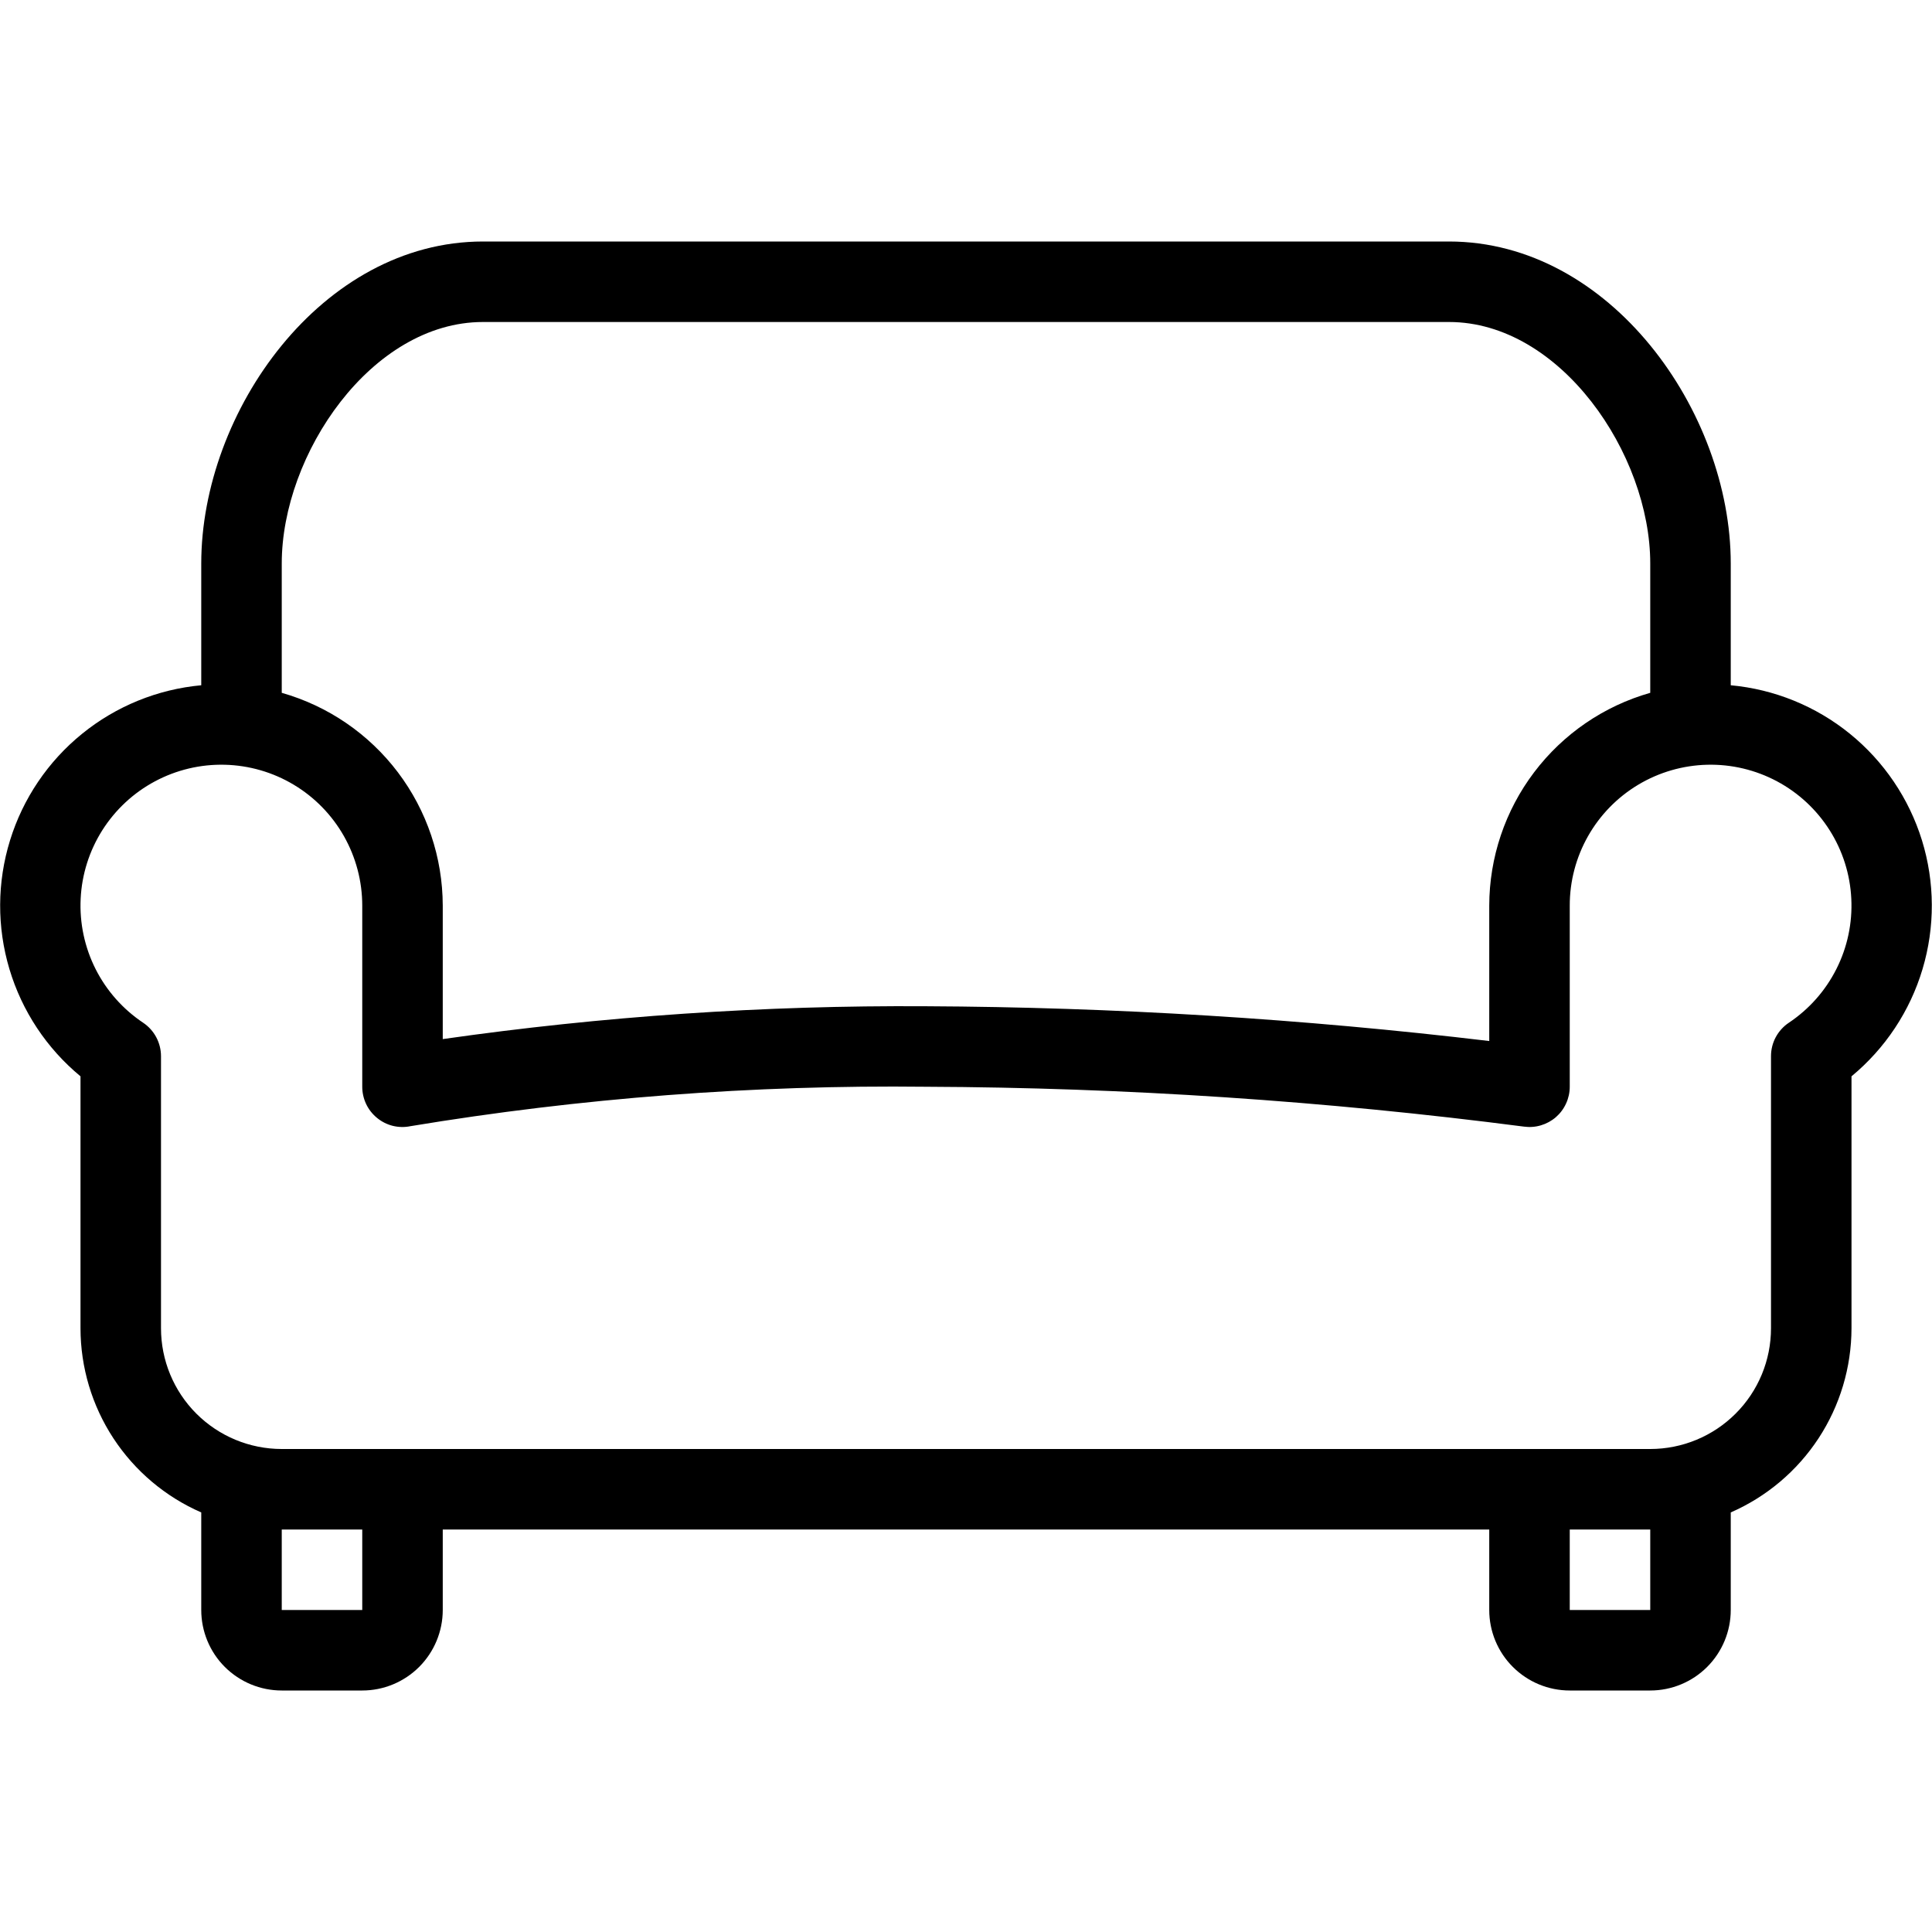
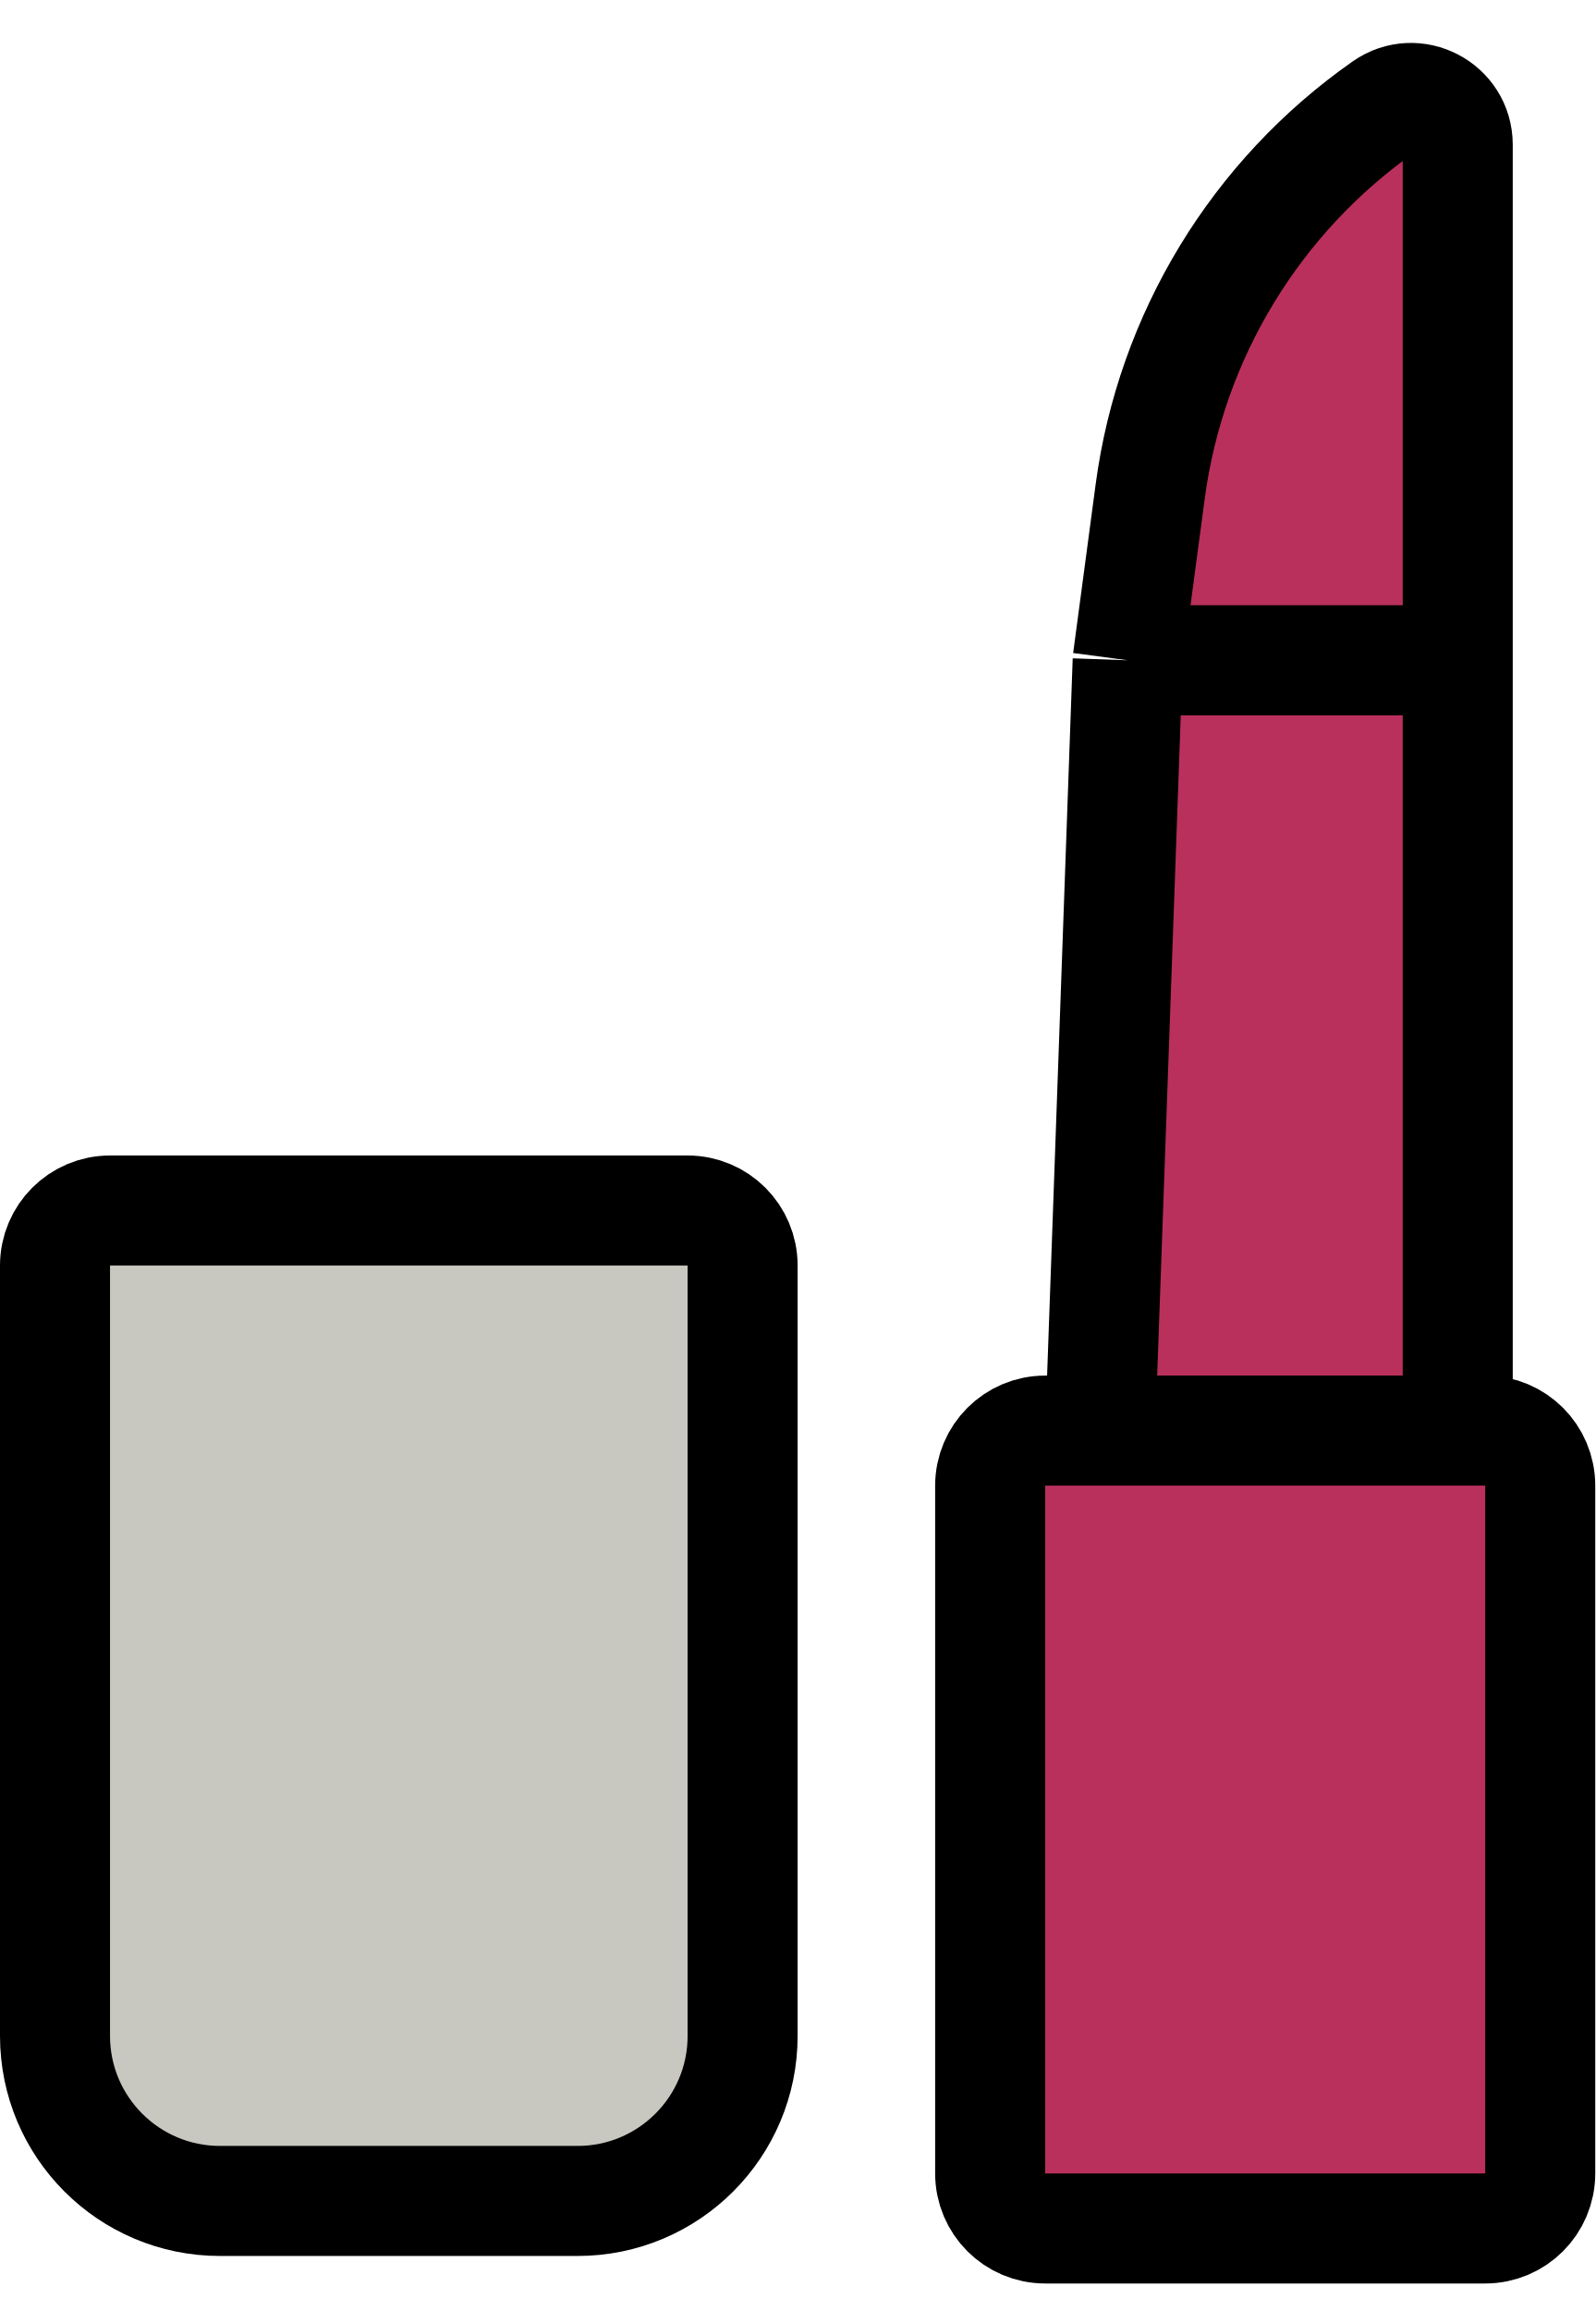
- <svg xmlns="http://www.w3.org/2000/svg" width="48" height="48" viewBox="0 0 48 48" fill="none">
-   <path d="M43 17.025V14C43 10.224 40.007 6 36 6H12C7.993 6 5 10.224 5 14V17.025C3.915 17.125 2.885 17.544 2.039 18.231C1.193 18.917 0.57 19.839 0.249 20.879C-0.073 21.92 -0.078 23.032 0.234 24.076C0.546 25.12 1.16 26.047 2 26.741V33C2.001 33.972 2.285 34.922 2.818 35.735C3.351 36.547 4.109 37.187 5 37.576V40C5 40.53 5.21 41.039 5.585 41.414C5.961 41.789 6.469 42 7 42H9C9.53 42 10.039 41.789 10.414 41.414C10.789 41.039 11 40.53 11 40V38H37V40C37 40.53 37.21 41.039 37.586 41.414C37.961 41.789 38.469 42 39 42H41C41.53 42 42.039 41.789 42.414 41.414C42.789 41.039 43 40.53 43 40V37.576C43.89 37.187 44.648 36.547 45.181 35.735C45.714 34.922 45.998 33.972 46 33V26.741C46.839 26.047 47.454 25.12 47.765 24.076C48.077 23.032 48.072 21.92 47.751 20.879C47.429 19.839 46.806 18.917 45.961 18.231C45.115 17.544 44.084 17.125 43 17.025ZM12 8H36C38.77 8 41 11.282 41 14V17.213C39.849 17.54 38.837 18.233 38.115 19.187C37.393 20.141 37.002 21.304 37 22.5V25.864C32.353 25.31 27.679 25.022 23 25C18.985 24.975 14.974 25.248 11 25.816V22.5C10.998 21.304 10.606 20.141 9.885 19.187C9.163 18.233 8.15 17.54 7 17.213V14C7 11.282 9.23 8 12 8ZM9 40H7V38H9V40ZM41 40H39V38H41V40ZM44.443 25.41C44.306 25.501 44.195 25.625 44.117 25.77C44.04 25.914 44 26.076 44 26.24V33C44 33.796 43.684 34.559 43.121 35.121C42.558 35.684 41.795 36 41 36H7C6.204 36 5.441 35.684 4.878 35.121C4.316 34.559 4 33.796 4 33V26.24C4 26.076 3.959 25.914 3.882 25.77C3.805 25.625 3.693 25.501 3.557 25.41C3.054 25.074 2.646 24.614 2.374 24.074C2.102 23.534 1.974 22.932 2.004 22.328C2.033 21.724 2.219 21.138 2.542 20.627C2.866 20.116 3.316 19.697 3.85 19.412C4.383 19.127 4.981 18.985 5.586 19C6.19 19.015 6.781 19.186 7.299 19.497C7.818 19.808 8.247 20.248 8.545 20.774C8.843 21.301 9 21.895 9 22.5V27C9 27.148 9.033 27.294 9.096 27.428C9.159 27.561 9.251 27.679 9.366 27.773C9.48 27.867 9.613 27.935 9.757 27.971C9.9 28.006 10.05 28.01 10.195 27.98C14.426 27.279 18.711 26.951 23 27C27.968 27.02 32.931 27.351 37.858 27.99C38 28.01 38.144 28 38.282 27.959C38.419 27.919 38.546 27.85 38.655 27.756C38.763 27.662 38.85 27.546 38.909 27.415C38.969 27.285 39 27.143 39 27V22.5C38.999 21.895 39.156 21.301 39.454 20.774C39.752 20.248 40.181 19.808 40.7 19.497C41.219 19.186 41.809 19.015 42.414 19C43.018 18.985 43.617 19.127 44.15 19.412C44.683 19.697 45.134 20.116 45.457 20.627C45.781 21.138 45.966 21.724 45.995 22.328C46.025 22.932 45.898 23.534 45.625 24.074C45.353 24.614 44.946 25.074 44.443 25.41Z" fill="black" />
+ <svg xmlns="http://www.w3.org/2000/svg" width="29" height="42" viewBox="0 0 29 42" fill="none">
+   <path d="M12.5 22H2C1.448 22 1 22.448 1 23V37C1 38.657 2.343 40 4 40H10.5C12.157 40 13.5 38.657 13.5 37V23C13.5 22.448 13.052 22 12.5 22Z" fill="#C9C8C0" stroke="black" stroke-width="2" />
+   <path d="M27 40.5H19C18.448 40.5 18 40.052 18 39.5V27C18 26.448 18.448 26 19 26H20L20.5 12L20.909 8.934C21.286 6.108 22.829 3.57 25.164 1.935C25.727 1.541 26.5 1.944 26.5 2.63V12V26H27C27.552 26 28 26.448 28 27V33.25V39.5C28 40.052 27.552 40.5 27 40.5Z" fill="#AB255D" />
+   <path d="M27 40.5H19C18.448 40.5 18 40.052 18 39.5V27C18 26.448 18.448 26 19 26H20L20.5 12L20.909 8.934C21.286 6.108 22.829 3.57 25.164 1.935C25.727 1.541 26.5 1.944 26.5 2.63V12V26H27C27.552 26 28 26.448 28 27V33.25V39.5C28 40.052 27.552 40.5 27 40.5Z" fill="#F95A5A" fill-opacity="0.2" />
+   <path d="M20.5 12H26.5M20.5 12L20 26M20.5 12L20.909 8.934C21.286 6.108 22.829 3.57 25.164 1.935V1.935C25.727 1.541 26.5 1.944 26.5 2.63V12M26.5 12V26M26.5 26H27C27.552 26 28 26.448 28 27V33.25V39.5C28 40.052 27.552 40.5 27 40.5H19C18.448 40.5 18 40.052 18 39.5V27C18 26.448 18.448 26 19 26H20M26.5 26H20" stroke="black" stroke-width="2" />
</svg>
